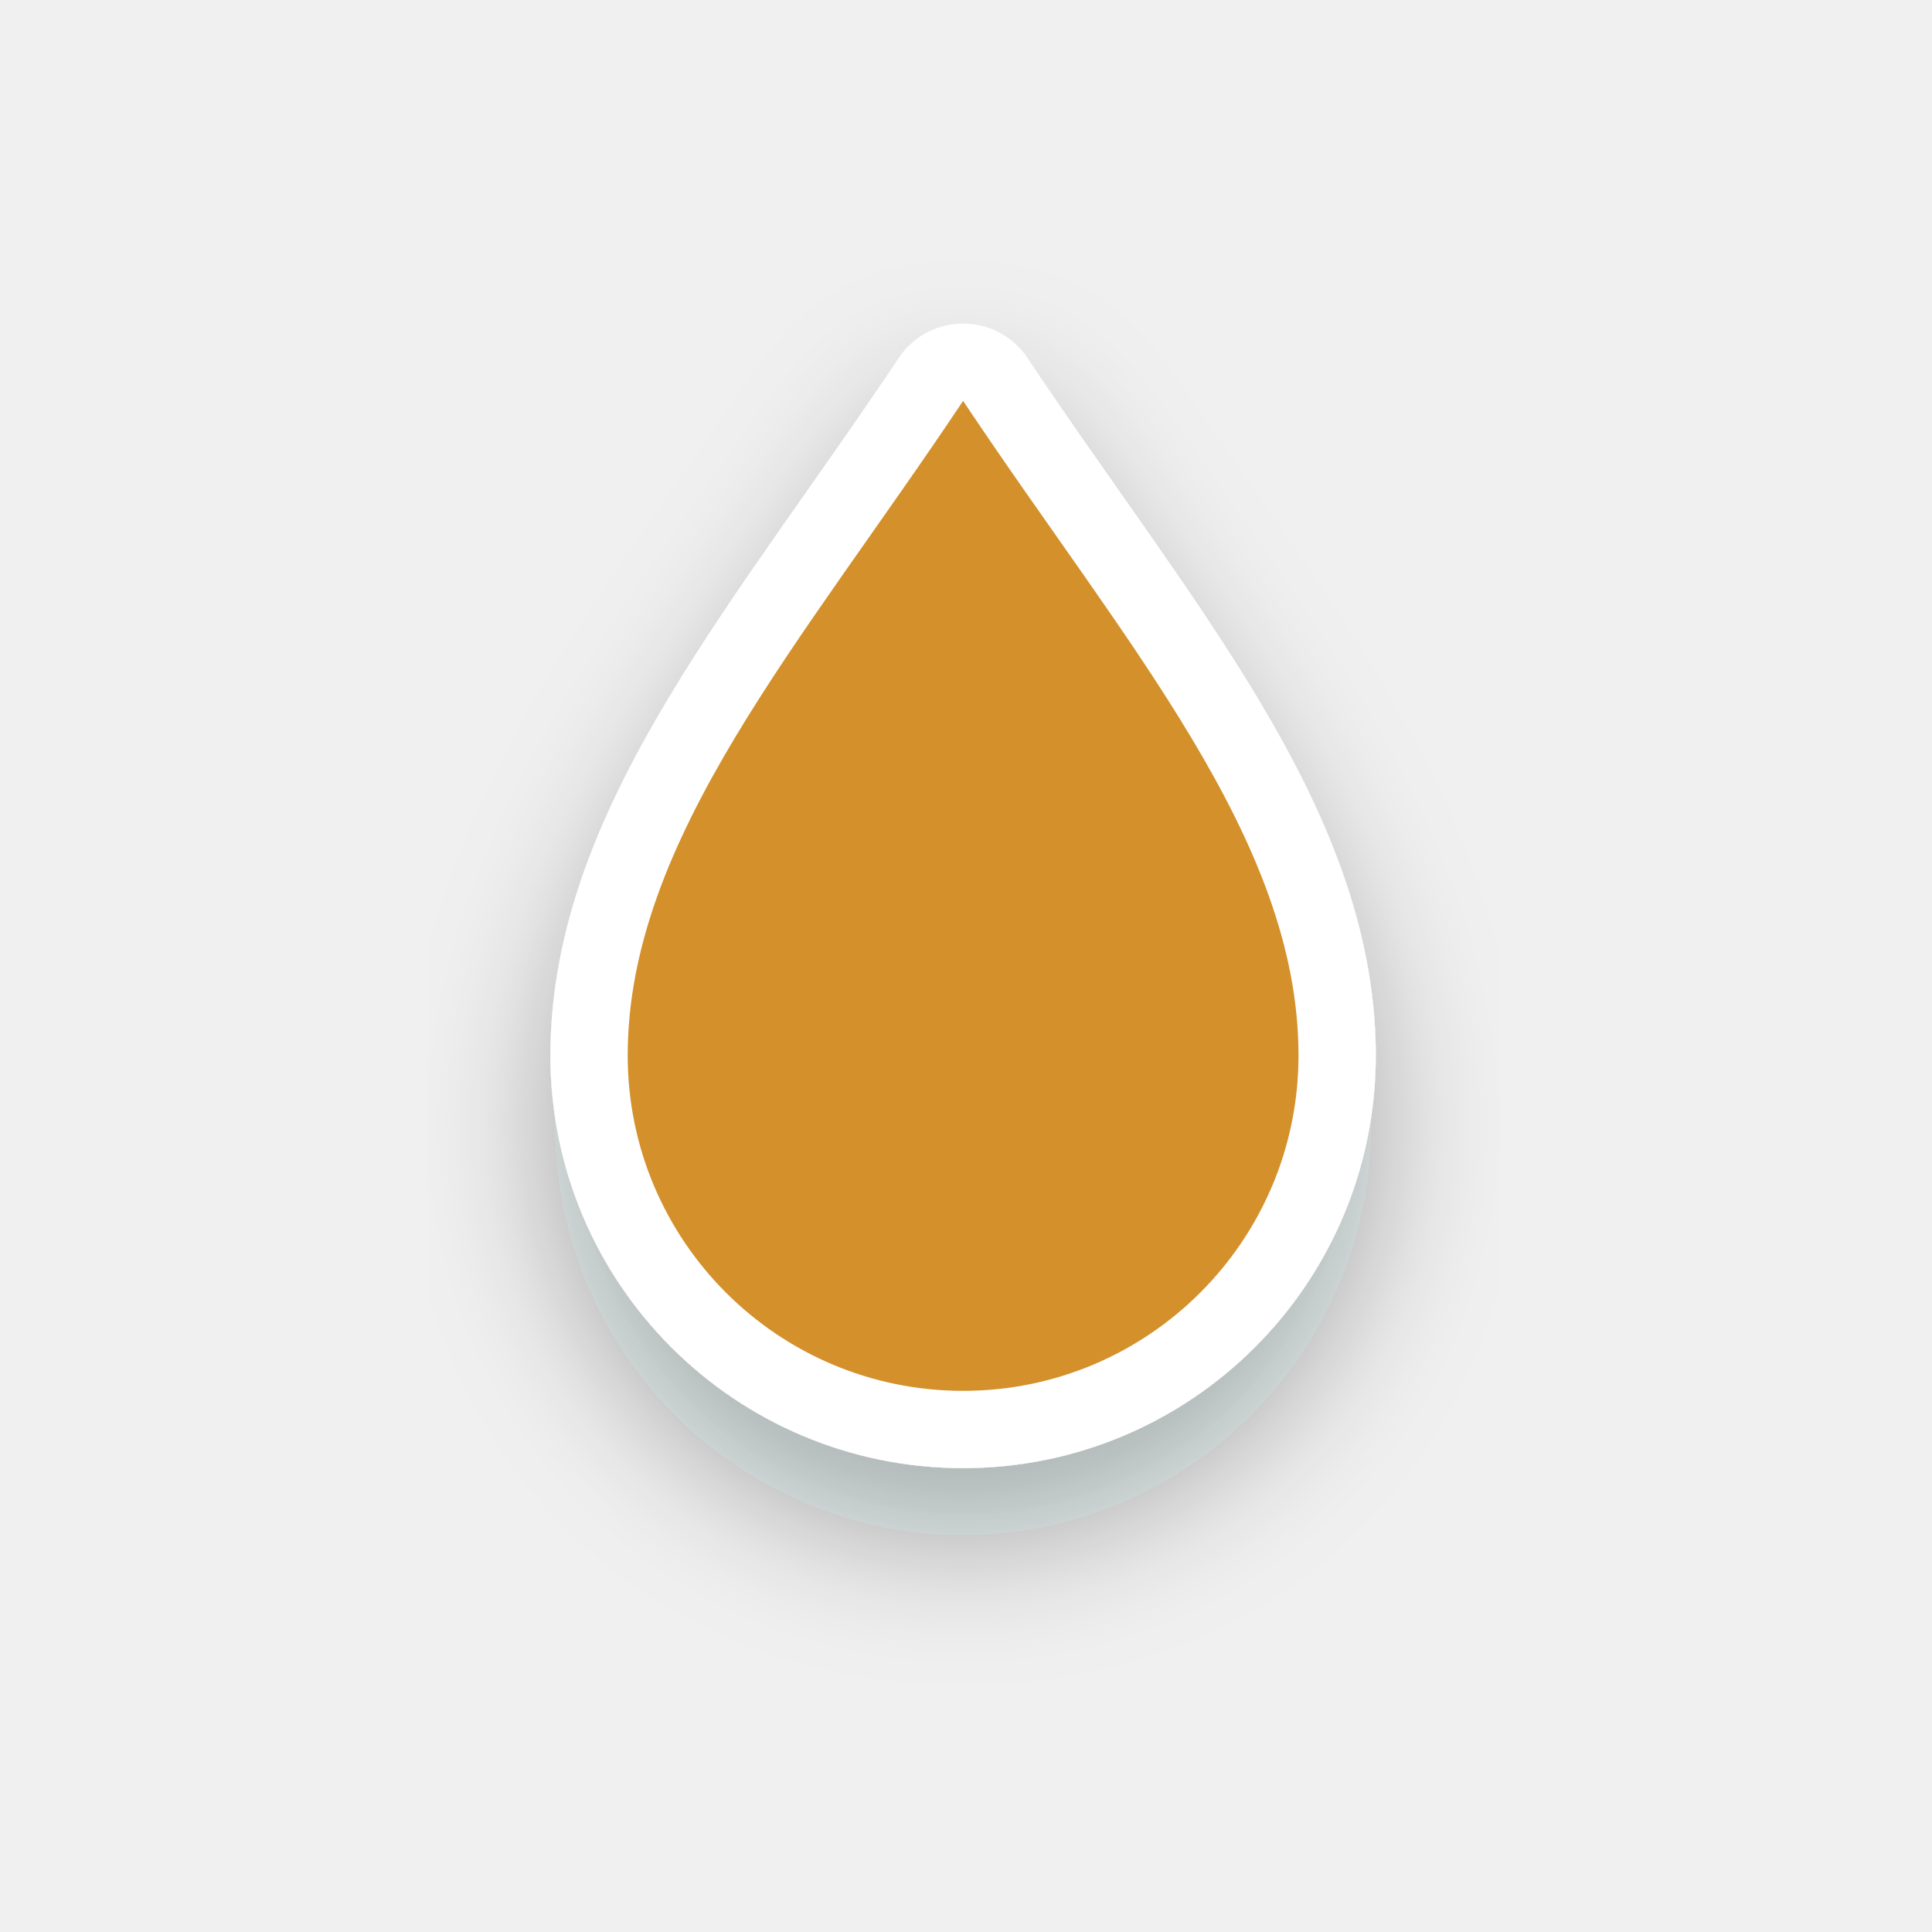
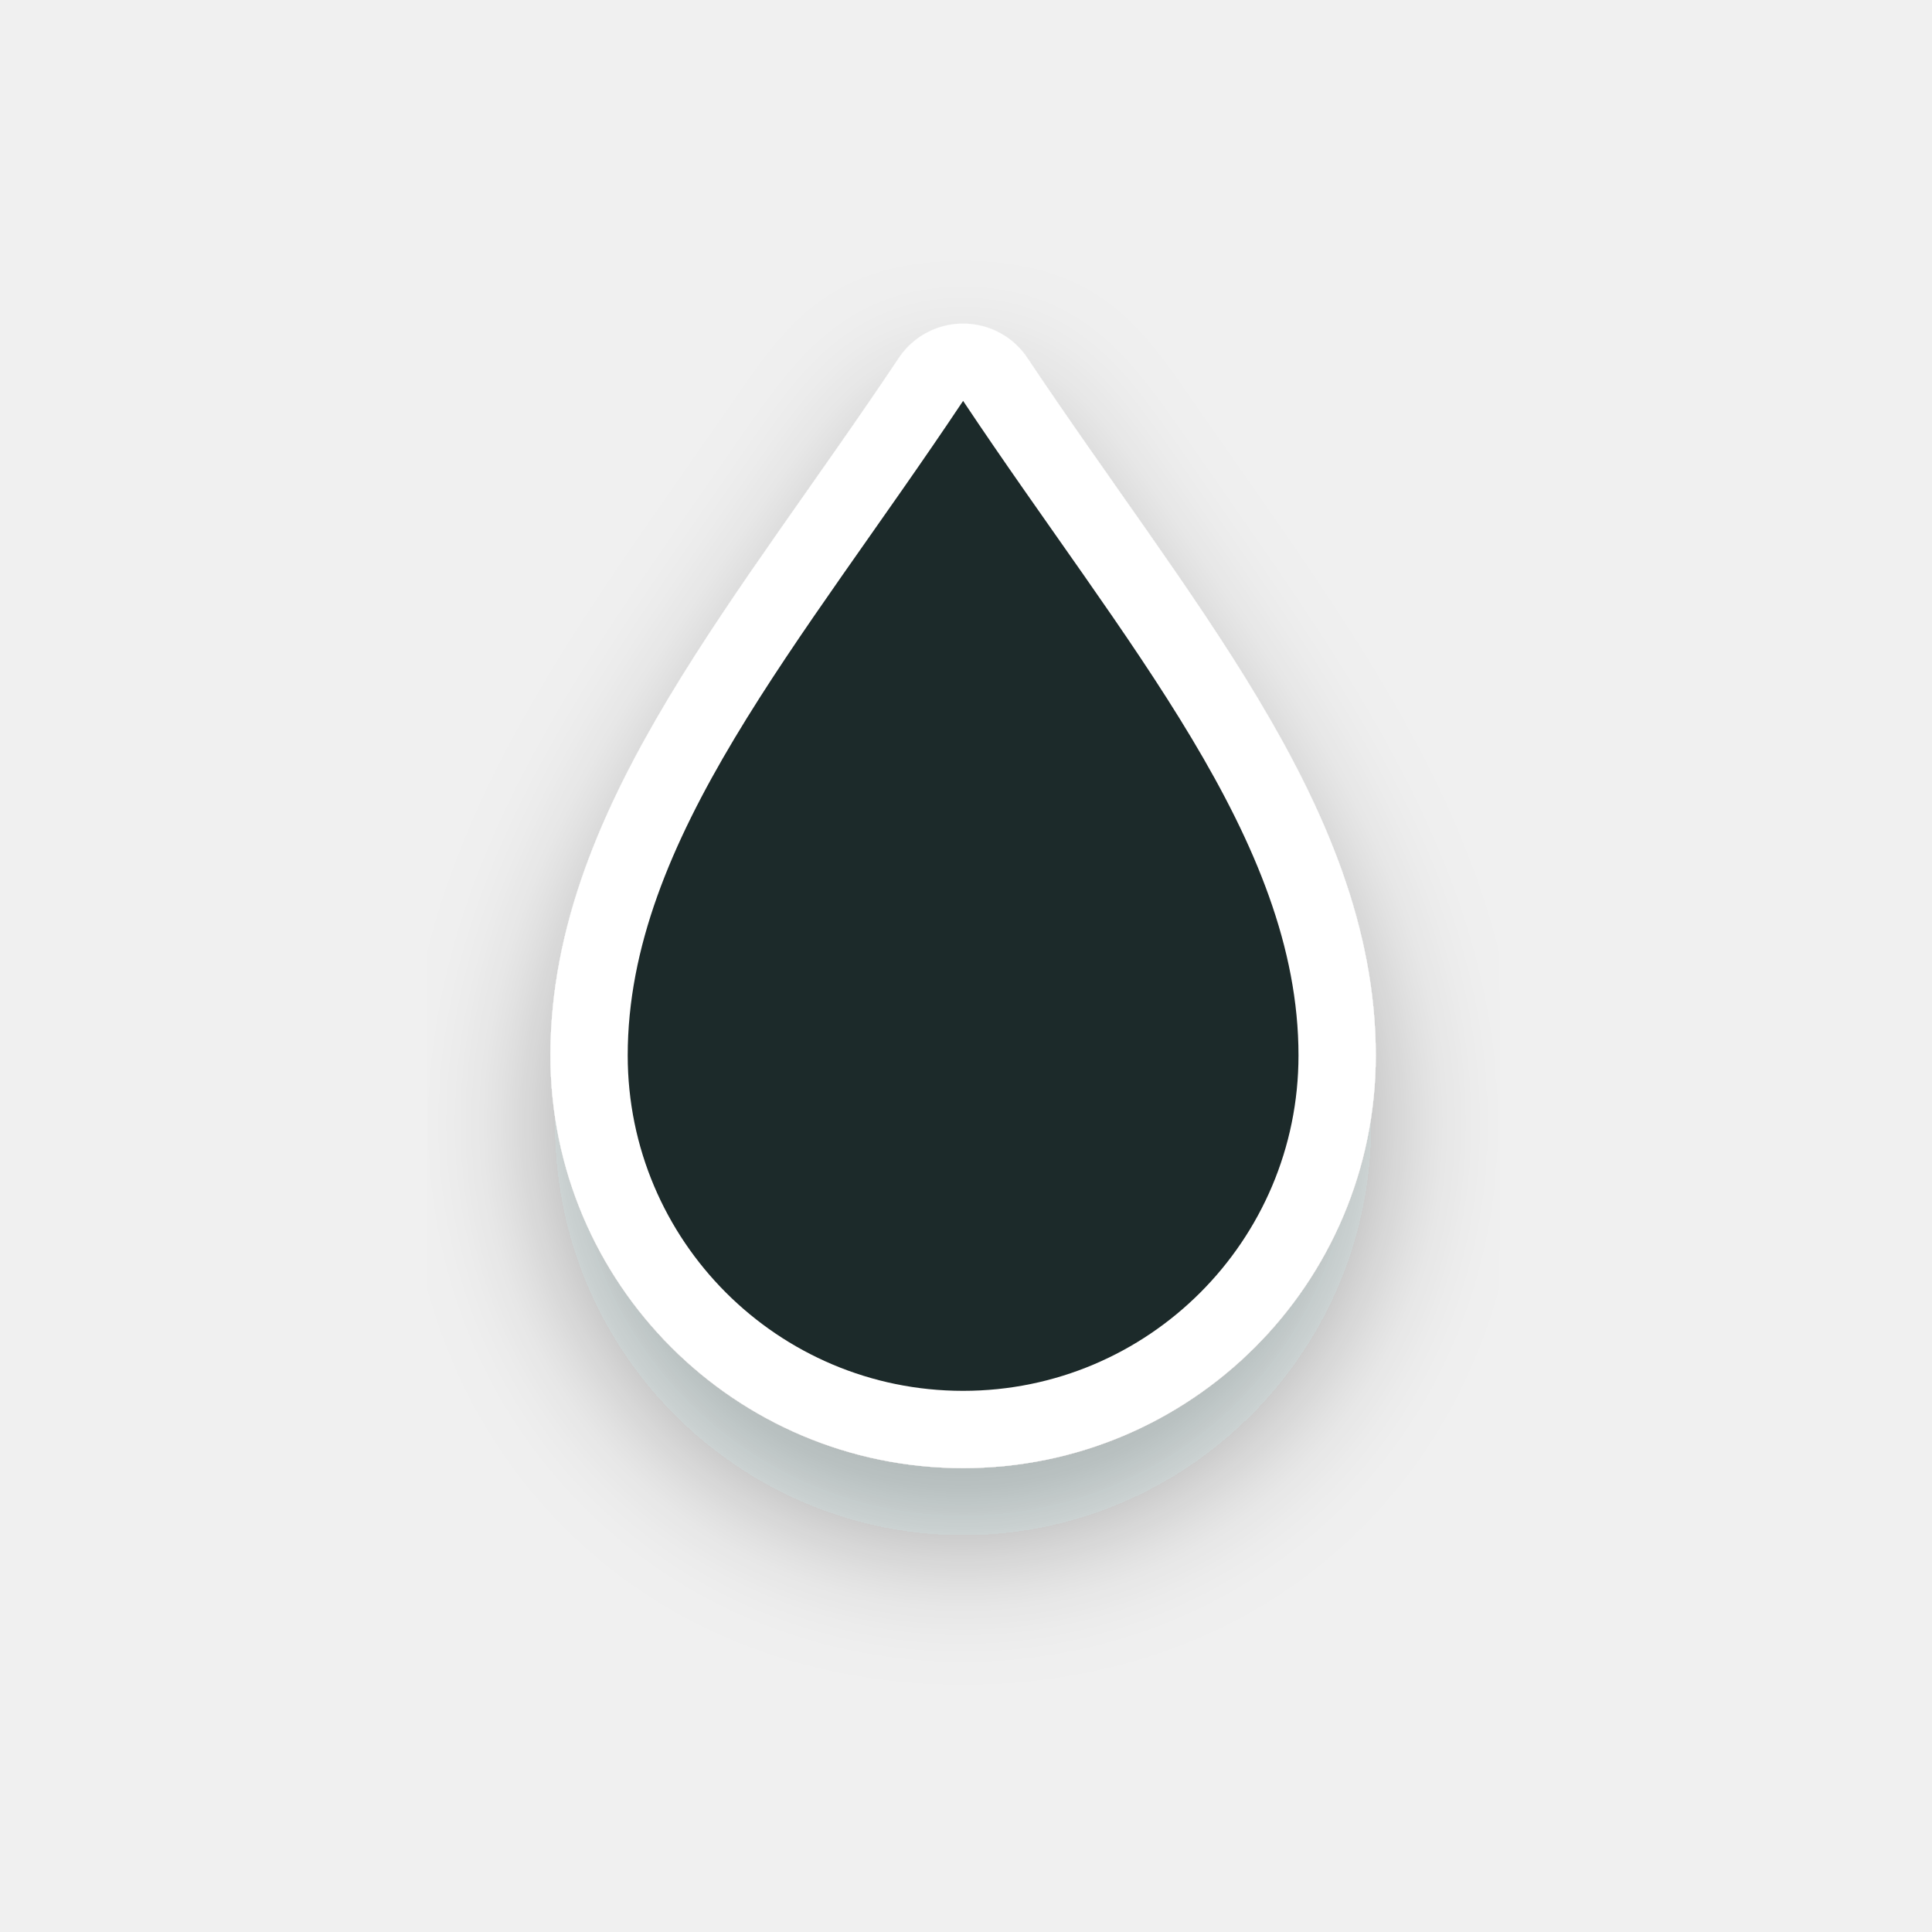
<svg xmlns="http://www.w3.org/2000/svg" width="96" height="96" viewBox="0 0 40 40">
  <defs>
    <filter id="c" x="-30%" y="-30%" width="160%" height="170%">
      <feDropShadow dx="0" dy="1.5" stdDeviation="1.4" flood-color="#102B2A" flood-opacity=".3" />
    </filter>
  </defs>
  <g filter="url(#c)">
    <g transform="translate(6.5 5.5) scale(1.12)">
-       <path d="M12 2.5C9 7 5.8 10.6 5.8 14.6a6.2 6.2 0 0 0 12.4 0c0-4-3.2-7.6-6.2-12.1Z" fill="#d4902a" fill-rule="evenodd" stroke="#fff" stroke-width="2.857" stroke-linejoin="round" paint-order="stroke" />
+       <path d="M12 2.5C9 7 5.8 10.6 5.8 14.6a6.2 6.2 0 0 0 12.4 0c0-4-3.2-7.6-6.2-12.1Z" fill="#1f2a29" fill-rule="evenodd" stroke="#fff" stroke-width="2.857" stroke-linejoin="round" paint-order="stroke" />
    </g>
  </g>
</svg>
